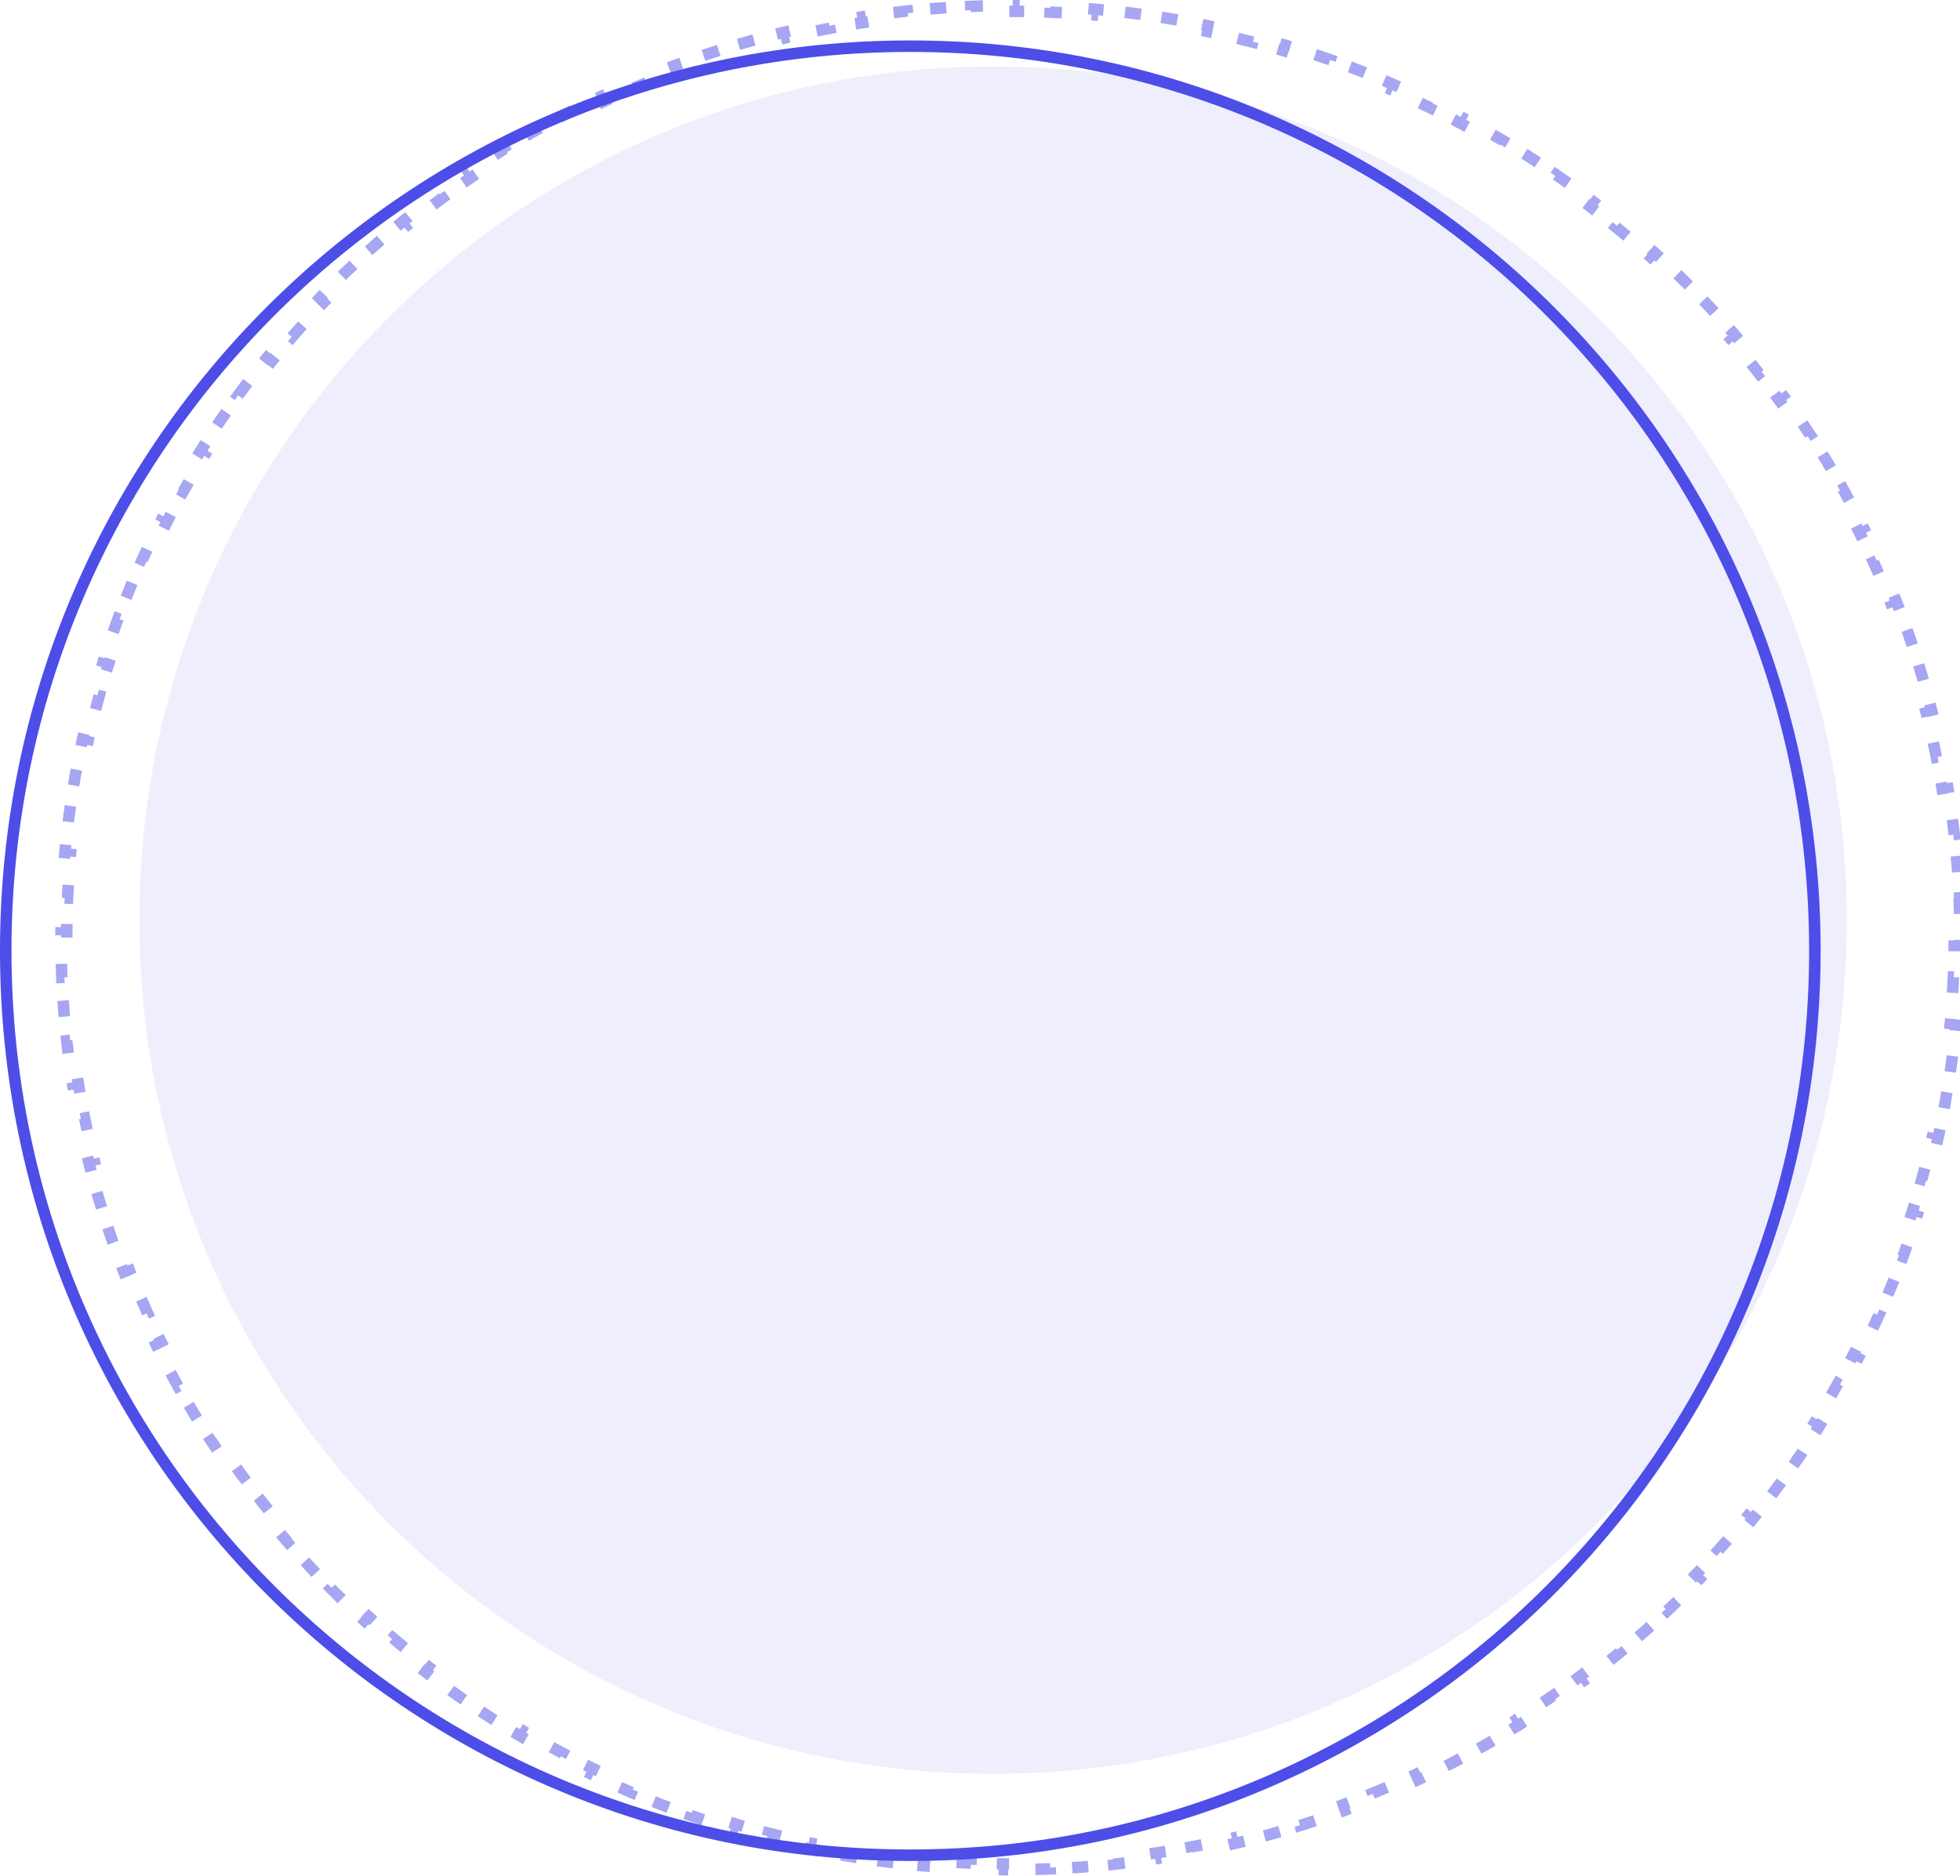
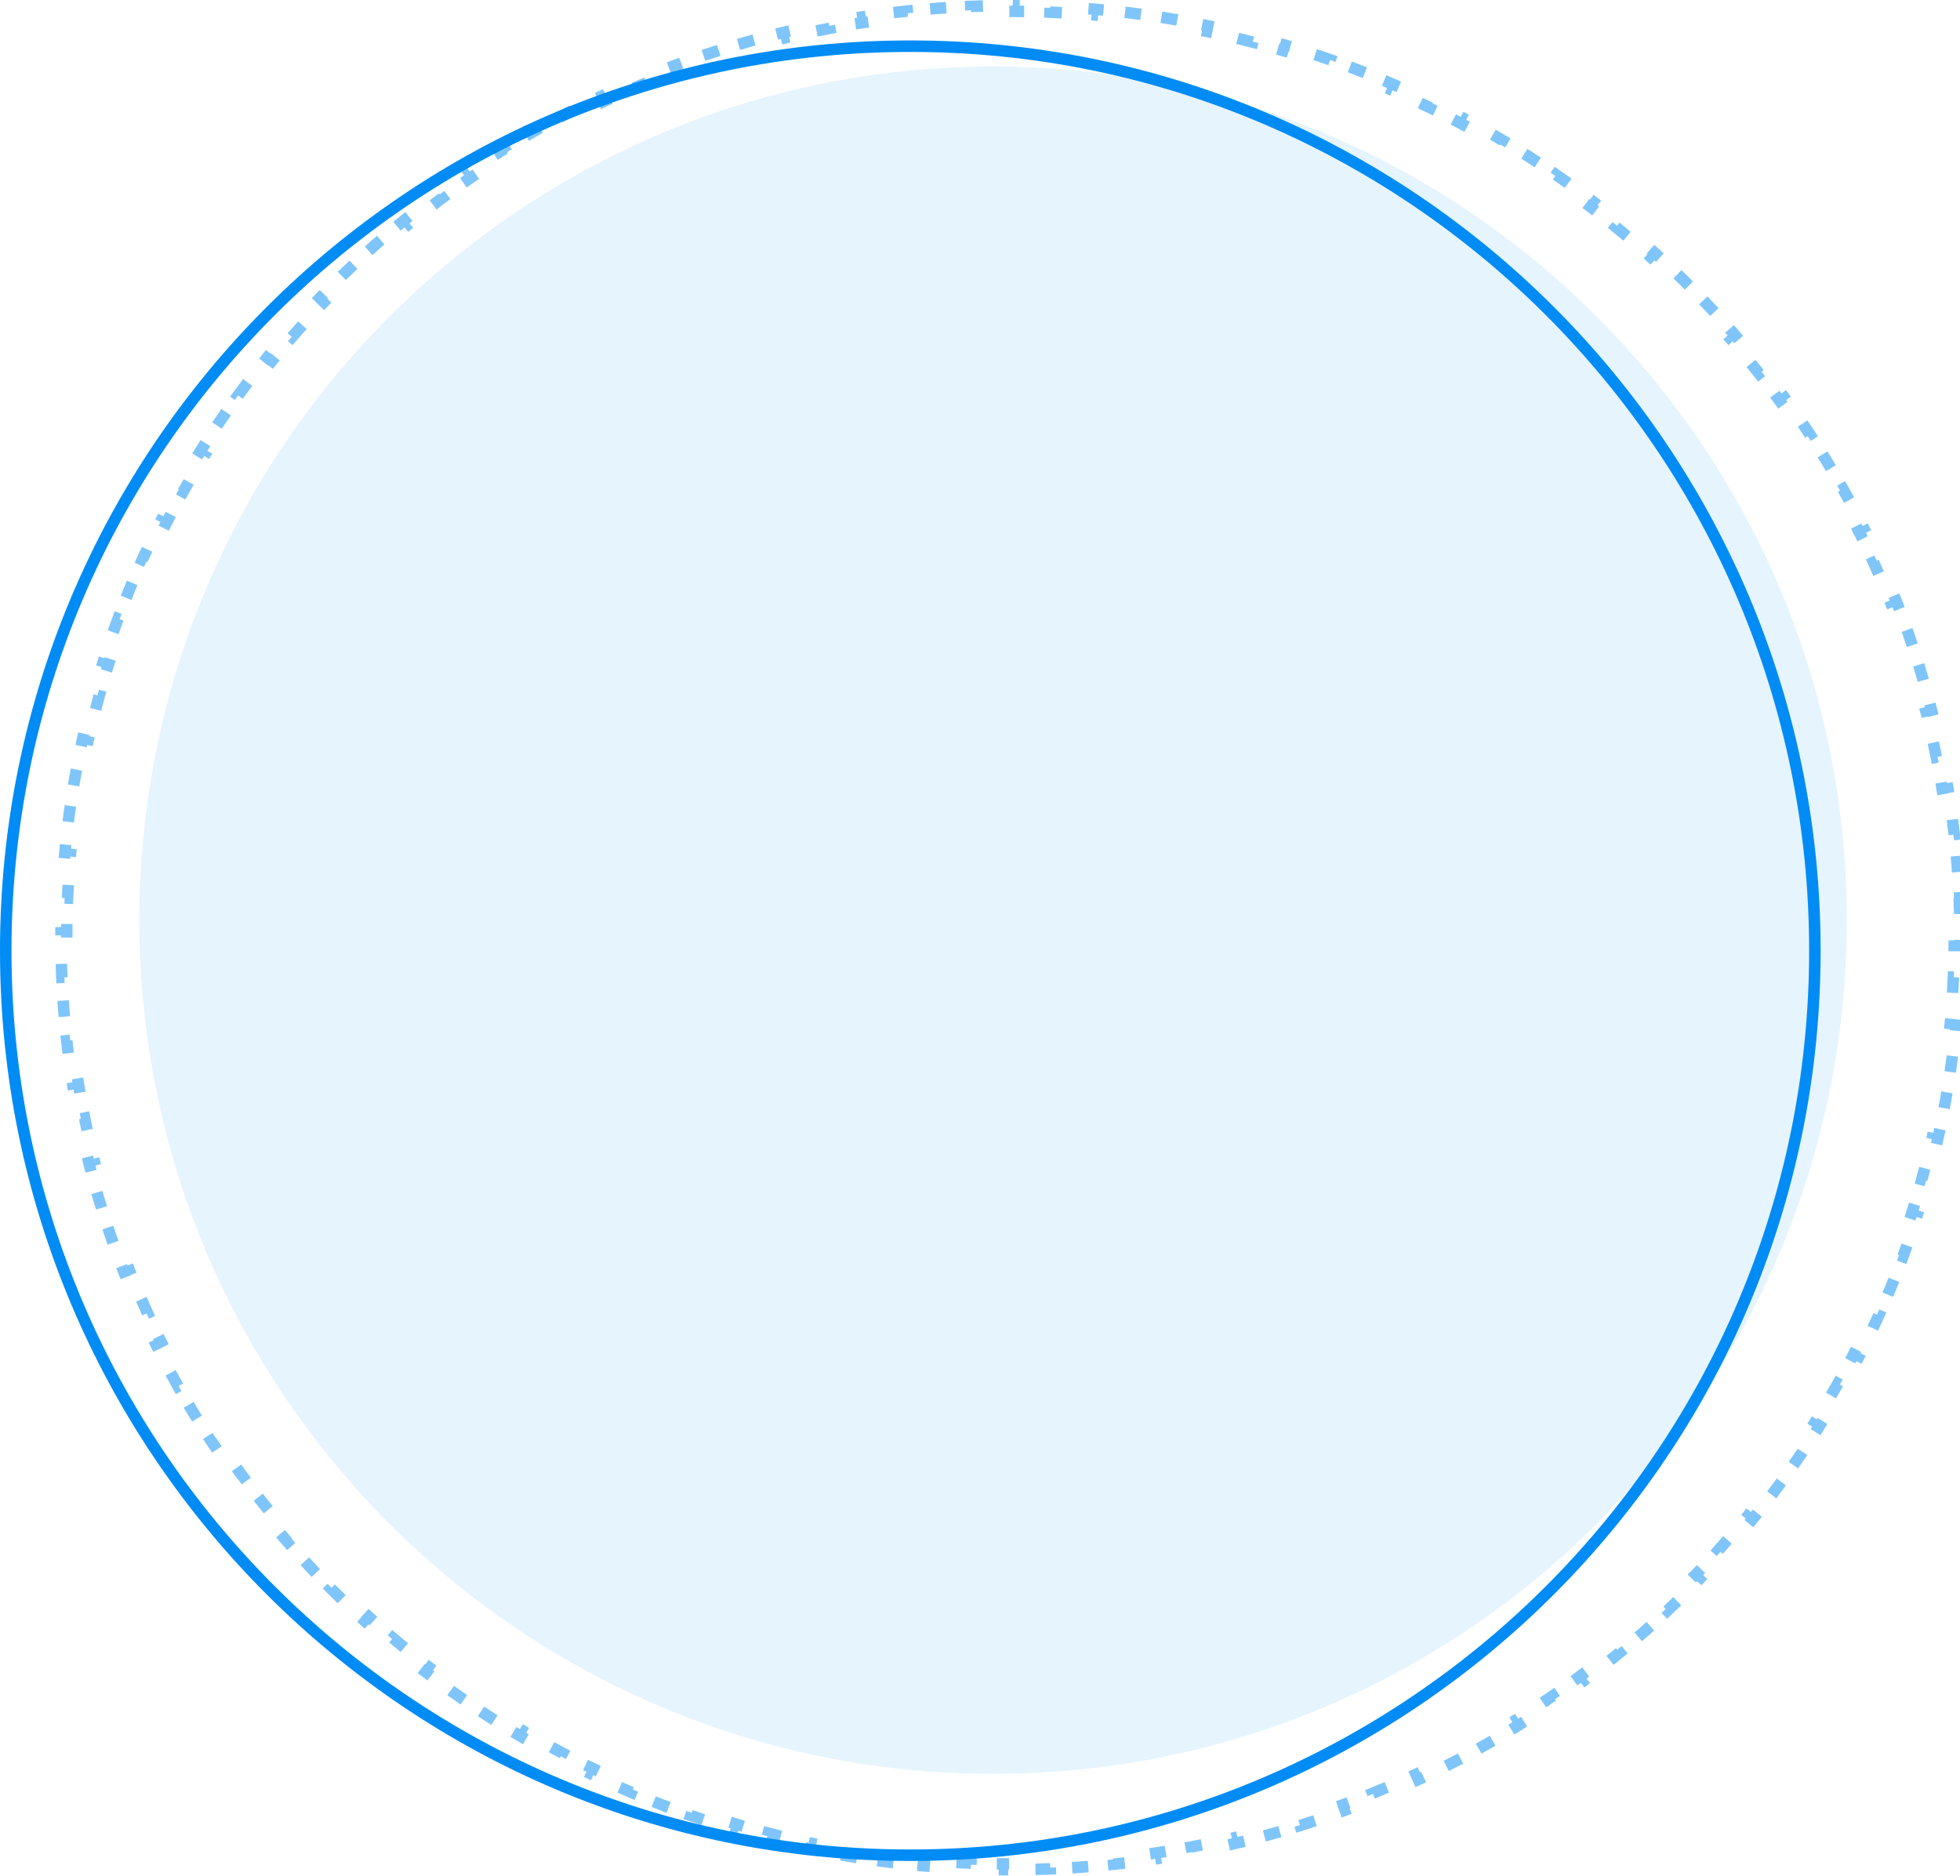
<svg xmlns="http://www.w3.org/2000/svg" width="140" height="134" viewBox="0 0 140 134" fill="none">
-   <circle opacity="0.1" cx="70.933" cy="65.733" r="60.978" fill="#4D4DE8" />
-   <circle cx="65.022" cy="67.911" r="64.612" stroke="#4D4DE8" stroke-width="0.821" />
-   <path opacity="0.5" d="M139.939 64.138C139.972 64.891 139.991 65.648 139.998 66.407L139.587 66.411C139.589 66.6 139.589 66.789 139.589 66.978C139.589 67.167 139.589 67.356 139.587 67.544L139.998 67.548C139.991 68.308 139.972 69.064 139.939 69.818L139.529 69.8C139.513 70.176 139.494 70.552 139.471 70.926L139.881 70.951C139.836 71.709 139.777 72.463 139.706 73.215L139.298 73.176C139.262 73.551 139.223 73.925 139.182 74.298L139.59 74.344C139.505 75.098 139.408 75.848 139.298 76.595L138.891 76.535C138.837 76.907 138.778 77.279 138.717 77.65L139.122 77.716C138.999 78.465 138.862 79.209 138.713 79.949L138.311 79.868C138.237 80.237 138.159 80.605 138.079 80.972L138.48 81.06C138.317 81.801 138.142 82.537 137.955 83.268L137.557 83.166C137.464 83.531 137.367 83.895 137.268 84.257L137.663 84.366C137.463 85.097 137.249 85.823 137.024 86.543L136.632 86.421C136.52 86.78 136.404 87.139 136.286 87.496L136.675 87.625C136.437 88.344 136.186 89.058 135.923 89.766L135.538 89.623C135.407 89.976 135.273 90.328 135.136 90.678L135.519 90.827C135.243 91.533 134.955 92.232 134.656 92.926L134.279 92.763C134.13 93.109 133.978 93.453 133.823 93.796L134.197 93.965C133.885 94.655 133.561 95.339 133.226 96.017L132.858 95.835C132.691 96.172 132.521 96.508 132.349 96.842L132.714 97.03C132.366 97.703 132.008 98.37 131.638 99.029L131.28 98.828C131.096 99.156 130.909 99.483 130.72 99.808L131.074 100.015C130.693 100.669 130.3 101.316 129.897 101.956L129.55 101.737C129.349 102.055 129.146 102.371 128.94 102.686L129.283 102.911C128.869 103.544 128.444 104.17 128.008 104.789L127.673 104.553C127.456 104.86 127.237 105.166 127.015 105.47L127.347 105.712C126.901 106.323 126.444 106.927 125.978 107.522L125.654 107.269C125.422 107.565 125.188 107.859 124.951 108.151L125.27 108.41C124.793 108.998 124.307 109.578 123.811 110.149L123.501 109.88C123.254 110.164 123.005 110.445 122.754 110.725L123.059 111C122.553 111.562 122.038 112.117 121.514 112.662L121.218 112.378C120.957 112.649 120.694 112.918 120.429 113.185L120.72 113.474C120.187 114.011 119.644 114.538 119.093 115.057L118.811 114.758C118.538 115.016 118.261 115.271 117.983 115.524L118.259 115.828C117.7 116.337 117.131 116.837 116.555 117.327L116.289 117.014C116.002 117.258 115.713 117.499 115.423 117.738L115.683 118.055C115.099 118.535 114.506 119.006 113.906 119.467L113.656 119.141C113.357 119.37 113.057 119.596 112.754 119.82L112.999 120.15C112.391 120.6 111.776 121.041 111.153 121.471L110.92 121.133C110.61 121.347 110.299 121.558 109.985 121.767L110.213 122.109C109.584 122.528 108.947 122.936 108.303 123.335L108.087 122.986C107.767 123.184 107.446 123.379 107.122 123.572L107.332 123.925C106.683 124.312 106.027 124.688 105.364 125.054L105.166 124.695C104.836 124.877 104.505 125.056 104.173 125.232L104.365 125.595C103.697 125.949 103.023 126.292 102.343 126.624L102.162 126.255C101.825 126.42 101.485 126.583 101.144 126.742L101.318 127.114C100.634 127.434 99.943 127.743 99.246 128.041L99.085 127.664C98.739 127.812 98.392 127.957 98.043 128.099L98.198 128.479C97.499 128.765 96.794 129.039 96.083 129.302L95.941 128.917C95.588 129.047 95.234 129.175 94.879 129.299L95.015 129.687C94.302 129.937 93.584 130.176 92.861 130.403L92.738 130.011C92.379 130.124 92.019 130.233 91.659 130.34L91.775 130.734C91.051 130.948 90.321 131.151 89.587 131.342L89.484 130.944C89.121 131.039 88.756 131.13 88.39 131.219L88.487 131.618C87.753 131.796 87.014 131.962 86.271 132.116L86.188 131.714C85.82 131.79 85.452 131.864 85.082 131.934L85.159 132.337C84.417 132.478 83.671 132.608 82.921 132.725L82.858 132.319C82.487 132.377 82.115 132.432 81.742 132.484L81.799 132.891C81.051 132.995 80.3 133.087 79.545 133.167L79.501 132.759C79.128 132.799 78.754 132.835 78.379 132.869L78.416 133.278C77.665 133.345 76.909 133.4 76.151 133.443L76.128 133.033C75.753 133.054 75.378 133.073 75.001 133.088L75.018 133.498C74.264 133.529 73.508 133.547 72.748 133.553L72.745 133.143C72.556 133.144 72.367 133.145 72.178 133.145C71.989 133.145 71.799 133.144 71.611 133.143L71.607 133.553C70.848 133.547 70.091 133.529 69.338 133.498L69.354 133.088C68.978 133.073 68.602 133.054 68.228 133.033L68.204 133.443C67.446 133.4 66.691 133.345 65.939 133.278L65.976 132.869C65.601 132.835 65.227 132.799 64.854 132.759L64.811 133.167C64.055 133.087 63.304 132.995 62.556 132.891L62.613 132.484C62.24 132.432 61.869 132.377 61.498 132.319L61.434 132.725C60.684 132.608 59.938 132.478 59.197 132.337L59.273 131.934C58.904 131.864 58.535 131.79 58.168 131.714L58.084 132.116C57.341 131.962 56.603 131.796 55.869 131.618L55.965 131.219C55.6 131.13 55.235 131.039 54.871 130.944L54.768 131.342C54.034 131.151 53.305 130.948 52.581 130.734L52.697 130.34C52.336 130.233 51.976 130.124 51.618 130.011L51.495 130.403C50.772 130.176 50.053 129.937 49.341 129.687L49.477 129.299C49.121 129.175 48.767 129.047 48.415 128.917L48.273 129.302C47.562 129.039 46.856 128.765 46.157 128.479L46.312 128.099C45.964 127.957 45.616 127.812 45.271 127.664L45.109 128.041C44.413 127.743 43.722 127.434 43.038 127.114L43.212 126.742C42.87 126.583 42.531 126.42 42.193 126.255L42.013 126.624C41.332 126.292 40.658 125.949 39.99 125.595L40.183 125.232C39.85 125.056 39.519 124.877 39.19 124.695L38.991 125.054C38.328 124.688 37.672 124.312 37.023 123.925L37.233 123.572C36.91 123.379 36.588 123.184 36.268 122.986L36.052 123.335C35.408 122.936 34.772 122.528 34.143 122.109L34.37 121.767C34.057 121.558 33.745 121.347 33.436 121.133L33.203 121.471C32.579 121.041 31.964 120.6 31.357 120.15L31.601 119.82C31.299 119.596 30.998 119.37 30.7 119.141L30.45 119.467C29.849 119.006 29.256 118.535 28.672 118.055L28.933 117.738C28.642 117.499 28.353 117.258 28.067 117.014L27.801 117.327C27.224 116.837 26.656 116.337 26.096 115.828L26.372 115.524C26.094 115.271 25.818 115.016 25.544 114.758L25.263 115.057C24.711 114.538 24.169 114.011 23.636 113.474L23.927 113.185C23.661 112.918 23.398 112.649 23.138 112.378L22.842 112.662C22.317 112.117 21.802 111.562 21.296 111L21.602 110.725C21.35 110.445 21.101 110.164 20.855 109.88L20.545 110.149C20.049 109.578 19.562 108.998 19.085 108.41L19.404 108.151C19.167 107.859 18.933 107.565 18.701 107.269L18.378 107.522C17.911 106.927 17.455 106.323 17.009 105.712L17.34 105.47C17.119 105.166 16.899 104.86 16.683 104.553L16.347 104.789C15.912 104.17 15.486 103.544 15.072 102.911L15.416 102.686C15.21 102.371 15.006 102.055 14.806 101.737L14.459 101.956C14.055 101.316 13.663 100.669 13.281 100.015L13.636 99.808C13.447 99.483 13.26 99.156 13.076 98.828L12.717 99.029C12.348 98.37 11.989 97.703 11.642 97.03L12.007 96.842C11.834 96.508 11.665 96.172 11.498 95.835L11.13 96.017C10.795 95.339 10.471 94.655 10.159 93.965L10.533 93.796C10.378 93.453 10.226 93.109 10.077 92.763L9.7 92.926C9.4 92.232 9.113 91.533 8.837 90.827L9.219 90.678C9.082 90.328 8.948 89.976 8.817 89.623L8.432 89.766C8.17 89.058 7.919 88.344 7.68 87.625L8.07 87.496C7.951 87.139 7.836 86.78 7.723 86.421L7.332 86.543C7.106 85.823 6.893 85.097 6.692 84.366L7.088 84.257C6.988 83.895 6.892 83.531 6.798 83.166L6.401 83.268C6.213 82.537 6.038 81.801 5.876 81.06L6.277 80.972C6.196 80.605 6.119 80.237 6.045 79.868L5.642 79.949C5.493 79.209 5.357 78.465 5.233 77.716L5.638 77.649C5.577 77.279 5.519 76.907 5.464 76.535L5.058 76.595C4.948 75.848 4.85 75.098 4.766 74.343L5.174 74.298C5.132 73.925 5.093 73.551 5.058 73.176L4.649 73.215C4.578 72.463 4.52 71.709 4.474 70.951L4.884 70.926C4.862 70.552 4.842 70.176 4.826 69.8L4.416 69.818C4.384 69.064 4.364 68.308 4.358 67.548L4.769 67.544C4.767 67.356 4.766 67.167 4.766 66.978C4.766 66.789 4.767 66.6 4.769 66.411L4.358 66.407C4.364 65.648 4.384 64.891 4.416 64.138L4.826 64.155C4.842 63.779 4.862 63.404 4.884 63.029L4.474 63.005C4.52 62.246 4.578 61.492 4.649 60.741L5.058 60.779C5.093 60.405 5.132 60.031 5.174 59.658L4.766 59.612C4.85 58.858 4.948 58.107 5.058 57.361L5.464 57.42C5.519 57.048 5.577 56.676 5.638 56.306L5.233 56.239C5.357 55.49 5.493 54.746 5.642 54.006L6.045 54.087C6.119 53.718 6.196 53.35 6.277 52.983L5.876 52.895C6.038 52.154 6.213 51.418 6.401 50.687L6.798 50.789C6.892 50.424 6.988 50.06 7.088 49.698L6.692 49.589C6.893 48.858 7.106 48.133 7.332 47.412L7.723 47.534C7.836 47.175 7.951 46.817 8.07 46.46L7.68 46.331C7.919 45.611 8.17 44.898 8.432 44.19L8.817 44.333C8.948 43.98 9.082 43.628 9.219 43.278L8.837 43.128C9.113 42.423 9.4 41.723 9.7 41.029L10.077 41.192C10.226 40.846 10.378 40.502 10.533 40.159L10.159 39.99C10.471 39.3 10.795 38.616 11.13 37.939L11.498 38.121C11.665 37.783 11.834 37.447 12.007 37.113L11.642 36.925C11.989 36.252 12.348 35.586 12.717 34.926L13.076 35.127C13.26 34.799 13.447 34.472 13.636 34.147L13.281 33.941C13.663 33.287 14.055 32.64 14.459 32L14.806 32.219C15.006 31.9 15.21 31.584 15.416 31.269L15.072 31.044C15.486 30.411 15.912 29.785 16.347 29.166L16.683 29.403C16.899 29.095 17.119 28.79 17.34 28.486L17.009 28.244C17.455 27.632 17.911 27.029 18.378 26.433L18.701 26.686C18.933 26.39 19.167 26.096 19.404 25.804L19.085 25.545C19.562 24.957 20.049 24.378 20.545 23.806L20.855 24.076C21.101 23.792 21.35 23.51 21.602 23.23L21.296 22.956C21.802 22.393 22.317 21.839 22.842 21.293L23.138 21.577C23.398 21.306 23.661 21.037 23.927 20.771L23.636 20.481C24.169 19.945 24.711 19.417 25.263 18.898L25.544 19.197C25.818 18.94 26.094 18.684 26.372 18.431L26.096 18.127C26.656 17.619 27.224 17.119 27.801 16.628L28.067 16.941C28.353 16.698 28.642 16.456 28.933 16.218L28.672 15.9C29.256 15.42 29.849 14.95 30.45 14.489L30.7 14.815C30.998 14.586 31.299 14.359 31.601 14.135L31.357 13.805C31.964 13.355 32.579 12.915 33.203 12.485L33.436 12.822C33.745 12.609 34.057 12.397 34.37 12.188L34.143 11.847C34.772 11.428 35.408 11.019 36.052 10.62L36.268 10.97C36.588 10.771 36.91 10.576 37.233 10.383L37.023 10.03C37.672 9.644 38.328 9.267 38.991 8.901L39.19 9.261C39.519 9.079 39.85 8.9 40.183 8.723L39.99 8.361C40.658 8.007 41.332 7.663 42.013 7.331L42.193 7.7C42.531 7.535 42.87 7.373 43.212 7.213L43.038 6.841C43.722 6.521 44.413 6.212 45.109 5.914L45.271 6.291C45.616 6.144 45.964 5.998 46.312 5.856L46.157 5.476C46.856 5.191 47.562 4.916 48.273 4.653L48.415 5.038C48.767 4.908 49.121 4.781 49.477 4.656L49.341 4.268C50.053 4.018 50.772 3.78 51.495 3.552L51.618 3.944C51.976 3.832 52.336 3.722 52.697 3.615L52.581 3.221C53.305 3.007 54.034 2.805 54.768 2.614L54.872 3.011C55.235 2.917 55.6 2.825 55.965 2.736L55.869 2.337C56.603 2.16 57.341 1.993 58.084 1.839L58.168 2.241C58.535 2.165 58.904 2.092 59.273 2.021L59.197 1.618C59.938 1.477 60.684 1.348 61.435 1.23L61.498 1.636C61.869 1.578 62.24 1.523 62.613 1.471L62.556 1.065C63.304 0.96 64.056 0.868 64.811 0.788L64.854 1.196C65.227 1.157 65.601 1.12 65.976 1.087L65.939 0.678C66.691 0.611 67.446 0.555 68.204 0.512L68.228 0.922C68.602 0.901 68.978 0.883 69.354 0.867L69.338 0.457C70.091 0.427 70.848 0.408 71.607 0.402L71.611 0.813C71.8 0.811 71.989 0.81 72.178 0.81C72.367 0.81 72.556 0.811 72.745 0.813L72.748 0.402C73.508 0.408 74.264 0.427 75.018 0.457L75.001 0.867C75.378 0.883 75.753 0.901 76.128 0.922L76.151 0.512C76.909 0.555 77.665 0.611 78.416 0.678L78.379 1.087C78.754 1.12 79.128 1.157 79.501 1.196L79.545 0.788C80.3 0.868 81.052 0.96 81.799 1.065L81.742 1.471C82.115 1.523 82.487 1.578 82.858 1.636L82.921 1.23C83.671 1.348 84.417 1.477 85.159 1.618L85.082 2.021C85.452 2.092 85.82 2.165 86.188 2.241L86.271 1.839C87.014 1.993 87.753 2.16 88.487 2.337L88.39 2.736C88.756 2.825 89.121 2.917 89.484 3.011L89.587 2.614C90.321 2.805 91.051 3.007 91.775 3.221L91.659 3.615C92.019 3.722 92.379 3.832 92.738 3.944L92.861 3.552C93.584 3.78 94.302 4.018 95.015 4.268L94.879 4.656C95.234 4.781 95.588 4.908 95.941 5.038L96.083 4.653C96.794 4.916 97.499 5.191 98.198 5.476L98.043 5.856C98.392 5.998 98.739 6.144 99.085 6.291L99.246 5.914C99.943 6.212 100.634 6.521 101.318 6.841L101.144 7.213C101.485 7.373 101.825 7.535 102.162 7.7L102.343 7.331C103.023 7.663 103.698 8.007 104.365 8.361L104.173 8.723C104.505 8.9 104.836 9.079 105.166 9.261L105.364 8.901C106.027 9.267 106.683 9.644 107.332 10.03L107.122 10.383C107.446 10.576 107.767 10.771 108.087 10.97L108.303 10.62C108.947 11.019 109.584 11.428 110.213 11.847L109.985 12.189C110.299 12.397 110.61 12.609 110.92 12.822L111.153 12.485C111.776 12.915 112.392 13.355 112.999 13.805L112.755 14.135C113.057 14.359 113.357 14.586 113.656 14.815L113.906 14.489C114.506 14.95 115.099 15.42 115.683 15.9L115.423 16.218C115.713 16.456 116.002 16.698 116.289 16.941L116.555 16.628C117.131 17.119 117.7 17.619 118.259 18.127L117.983 18.431C118.261 18.684 118.538 18.94 118.811 19.197L119.093 18.898C119.644 19.417 120.187 19.945 120.72 20.481L120.429 20.771C120.694 21.037 120.957 21.306 121.218 21.577L121.514 21.293C122.038 21.839 122.553 22.393 123.059 22.956L122.754 23.23C123.005 23.51 123.254 23.792 123.501 24.076L123.811 23.806C124.307 24.378 124.793 24.958 125.27 25.545L124.951 25.804C125.188 26.096 125.422 26.39 125.654 26.686L125.978 26.433C126.444 27.029 126.901 27.632 127.347 28.244L127.015 28.486C127.237 28.79 127.456 29.095 127.673 29.403L128.008 29.166C128.444 29.785 128.869 30.411 129.283 31.044L128.94 31.269C129.146 31.584 129.349 31.9 129.55 32.219L129.897 32C130.3 32.64 130.693 33.287 131.074 33.941L130.72 34.147C130.909 34.472 131.096 34.799 131.28 35.127L131.638 34.926C132.008 35.586 132.366 36.252 132.714 36.925L132.349 37.113C132.521 37.447 132.691 37.783 132.858 38.121L133.226 37.939C133.561 38.616 133.885 39.3 134.197 39.99L133.823 40.159C133.978 40.502 134.13 40.846 134.279 41.192L134.656 41.029C134.955 41.723 135.243 42.423 135.519 43.128L135.136 43.278C135.273 43.628 135.407 43.98 135.538 44.333L135.923 44.19C136.186 44.898 136.437 45.611 136.675 46.331L136.286 46.46C136.404 46.817 136.52 47.175 136.632 47.534L137.024 47.412C137.249 48.133 137.463 48.858 137.663 49.589L137.268 49.698C137.367 50.06 137.464 50.424 137.557 50.789L137.955 50.687C138.142 51.418 138.317 52.154 138.48 52.895L138.079 52.983C138.159 53.35 138.237 53.718 138.311 54.087L138.713 54.006C138.862 54.746 138.999 55.49 139.122 56.239L138.717 56.306C138.778 56.676 138.837 57.048 138.891 57.42L139.298 57.361C139.408 58.107 139.505 58.858 139.59 59.612L139.182 59.658C139.223 60.031 139.262 60.405 139.298 60.779L139.706 60.741C139.777 61.492 139.836 62.246 139.881 63.005L139.471 63.029C139.494 63.404 139.513 63.779 139.529 64.155L139.939 64.138Z" stroke="#4D4DE8" stroke-width="0.821" stroke-dasharray="1.15 2.29" />
+   <circle opacity="0.1" cx="70.933" cy="65.733" r="60.978" fill="#008CF4" />
+   <circle cx="65.022" cy="67.911" r="64.612" stroke="#008CF4" stroke-width="0.821" />
+   <path opacity="0.5" d="M139.939 64.138C139.972 64.891 139.991 65.648 139.998 66.407L139.587 66.411C139.589 66.6 139.589 66.789 139.589 66.978C139.589 67.167 139.589 67.356 139.587 67.544L139.998 67.548C139.991 68.308 139.972 69.064 139.939 69.818L139.529 69.8C139.513 70.176 139.494 70.552 139.471 70.926L139.881 70.951C139.836 71.709 139.777 72.463 139.706 73.215L139.298 73.176C139.262 73.551 139.223 73.925 139.182 74.298L139.59 74.344C139.505 75.098 139.408 75.848 139.298 76.595L138.891 76.535C138.837 76.907 138.778 77.279 138.717 77.65L139.122 77.716C138.999 78.465 138.862 79.209 138.713 79.949L138.311 79.868C138.237 80.237 138.159 80.605 138.079 80.972L138.48 81.06C138.317 81.801 138.142 82.537 137.955 83.268L137.557 83.166C137.464 83.531 137.367 83.895 137.268 84.257L137.663 84.366C137.463 85.097 137.249 85.823 137.024 86.543L136.632 86.421C136.52 86.78 136.404 87.139 136.286 87.496L136.675 87.625C136.437 88.344 136.186 89.058 135.923 89.766L135.538 89.623C135.407 89.976 135.273 90.328 135.136 90.678L135.519 90.827C135.243 91.533 134.955 92.232 134.656 92.926L134.279 92.763C134.13 93.109 133.978 93.453 133.823 93.796L134.197 93.965C133.885 94.655 133.561 95.339 133.226 96.017L132.858 95.835C132.691 96.172 132.521 96.508 132.349 96.842L132.714 97.03C132.366 97.703 132.008 98.37 131.638 99.029L131.28 98.828C131.096 99.156 130.909 99.483 130.72 99.808L131.074 100.015C130.693 100.669 130.3 101.316 129.897 101.956L129.55 101.737C129.349 102.055 129.146 102.371 128.94 102.686L129.283 102.911C128.869 103.544 128.444 104.17 128.008 104.789L127.673 104.553C127.456 104.86 127.237 105.166 127.015 105.47L127.347 105.712C126.901 106.323 126.444 106.927 125.978 107.522L125.654 107.269C125.422 107.565 125.188 107.859 124.951 108.151L125.27 108.41C124.793 108.998 124.307 109.578 123.811 110.149L123.501 109.88C123.254 110.164 123.005 110.445 122.754 110.725L123.059 111C122.553 111.562 122.038 112.117 121.514 112.662L121.218 112.378C120.957 112.649 120.694 112.918 120.429 113.185L120.72 113.474C120.187 114.011 119.644 114.538 119.093 115.057L118.811 114.758C118.538 115.016 118.261 115.271 117.983 115.524L118.259 115.828C117.7 116.337 117.131 116.837 116.555 117.327L116.289 117.014C116.002 117.258 115.713 117.499 115.423 117.738L115.683 118.055C115.099 118.535 114.506 119.006 113.906 119.467L113.656 119.141C113.357 119.37 113.057 119.596 112.754 119.82L112.999 120.15C112.391 120.6 111.776 121.041 111.153 121.471L110.92 121.133C110.61 121.347 110.299 121.558 109.985 121.767L110.213 122.109C109.584 122.528 108.947 122.936 108.303 123.335L108.087 122.986C107.767 123.184 107.446 123.379 107.122 123.572L107.332 123.925C106.683 124.312 106.027 124.688 105.364 125.054L105.166 124.695C104.836 124.877 104.505 125.056 104.173 125.232L104.365 125.595C103.697 125.949 103.023 126.292 102.343 126.624L102.162 126.255C101.825 126.42 101.485 126.583 101.144 126.742L101.318 127.114C100.634 127.434 99.943 127.743 99.246 128.041L99.085 127.664C98.739 127.812 98.392 127.957 98.043 128.099L98.198 128.479C97.499 128.765 96.794 129.039 96.083 129.302L95.941 128.917C95.588 129.047 95.234 129.175 94.879 129.299L95.015 129.687C94.302 129.937 93.584 130.176 92.861 130.403L92.738 130.011C92.379 130.124 92.019 130.233 91.659 130.34L91.775 130.734C91.051 130.948 90.321 131.151 89.587 131.342L89.484 130.944C89.121 131.039 88.756 131.13 88.39 131.219L88.487 131.618C87.753 131.796 87.014 131.962 86.271 132.116L86.188 131.714C85.82 131.79 85.452 131.864 85.082 131.934L85.159 132.337C84.417 132.478 83.671 132.608 82.921 132.725L82.858 132.319C82.487 132.377 82.115 132.432 81.742 132.484L81.799 132.891C81.051 132.995 80.3 133.087 79.545 133.167L79.501 132.759C79.128 132.799 78.754 132.835 78.379 132.869L78.416 133.278C77.665 133.345 76.909 133.4 76.151 133.443L76.128 133.033C75.753 133.054 75.378 133.073 75.001 133.088L75.018 133.498C74.264 133.529 73.508 133.547 72.748 133.553L72.745 133.143C72.556 133.144 72.367 133.145 72.178 133.145C71.989 133.145 71.799 133.144 71.611 133.143L71.607 133.553C70.848 133.547 70.091 133.529 69.338 133.498L69.354 133.088C68.978 133.073 68.602 133.054 68.228 133.033L68.204 133.443C67.446 133.4 66.691 133.345 65.939 133.278L65.976 132.869C65.601 132.835 65.227 132.799 64.854 132.759L64.811 133.167C64.055 133.087 63.304 132.995 62.556 132.891L62.613 132.484C62.24 132.432 61.869 132.377 61.498 132.319L61.434 132.725C60.684 132.608 59.938 132.478 59.197 132.337L59.273 131.934C58.904 131.864 58.535 131.79 58.168 131.714L58.084 132.116C57.341 131.962 56.603 131.796 55.869 131.618L55.965 131.219C55.6 131.13 55.235 131.039 54.871 130.944L54.768 131.342C54.034 131.151 53.305 130.948 52.581 130.734L52.697 130.34C52.336 130.233 51.976 130.124 51.618 130.011L51.495 130.403C50.772 130.176 50.053 129.937 49.341 129.687L49.477 129.299C49.121 129.175 48.767 129.047 48.415 128.917L48.273 129.302C47.562 129.039 46.856 128.765 46.157 128.479L46.312 128.099C45.964 127.957 45.616 127.812 45.271 127.664L45.109 128.041C44.413 127.743 43.722 127.434 43.038 127.114L43.212 126.742C42.87 126.583 42.531 126.42 42.193 126.255L42.013 126.624C41.332 126.292 40.658 125.949 39.99 125.595L40.183 125.232C39.85 125.056 39.519 124.877 39.19 124.695L38.991 125.054C38.328 124.688 37.672 124.312 37.023 123.925L37.233 123.572C36.91 123.379 36.588 123.184 36.268 122.986L36.052 123.335C35.408 122.936 34.772 122.528 34.143 122.109L34.37 121.767C34.057 121.558 33.745 121.347 33.436 121.133L33.203 121.471C32.579 121.041 31.964 120.6 31.357 120.15L31.601 119.82C31.299 119.596 30.998 119.37 30.7 119.141L30.45 119.467C29.849 119.006 29.256 118.535 28.672 118.055L28.933 117.738C28.642 117.499 28.353 117.258 28.067 117.014L27.801 117.327C27.224 116.837 26.656 116.337 26.096 115.828L26.372 115.524C26.094 115.271 25.818 115.016 25.544 114.758L25.263 115.057C24.711 114.538 24.169 114.011 23.636 113.474L23.927 113.185C23.661 112.918 23.398 112.649 23.138 112.378L22.842 112.662C22.317 112.117 21.802 111.562 21.296 111L21.602 110.725C21.35 110.445 21.101 110.164 20.855 109.88L20.545 110.149C20.049 109.578 19.562 108.998 19.085 108.41L19.404 108.151C19.167 107.859 18.933 107.565 18.701 107.269L18.378 107.522C17.911 106.927 17.455 106.323 17.009 105.712L17.34 105.47C17.119 105.166 16.899 104.86 16.683 104.553L16.347 104.789C15.912 104.17 15.486 103.544 15.072 102.911L15.416 102.686C15.21 102.371 15.006 102.055 14.806 101.737L14.459 101.956C14.055 101.316 13.663 100.669 13.281 100.015L13.636 99.808C13.447 99.483 13.26 99.156 13.076 98.828L12.717 99.029C12.348 98.37 11.989 97.703 11.642 97.03L12.007 96.842C11.834 96.508 11.665 96.172 11.498 95.835L11.13 96.017C10.795 95.339 10.471 94.655 10.159 93.965L10.533 93.796C10.378 93.453 10.226 93.109 10.077 92.763L9.7 92.926C9.4 92.232 9.113 91.533 8.837 90.827L9.219 90.678C9.082 90.328 8.948 89.976 8.817 89.623L8.432 89.766C8.17 89.058 7.919 88.344 7.68 87.625L8.07 87.496C7.951 87.139 7.836 86.78 7.723 86.421L7.332 86.543C7.106 85.823 6.893 85.097 6.692 84.366L7.088 84.257C6.988 83.895 6.892 83.531 6.798 83.166L6.401 83.268C6.213 82.537 6.038 81.801 5.876 81.06L6.277 80.972C6.196 80.605 6.119 80.237 6.045 79.868L5.642 79.949C5.493 79.209 5.357 78.465 5.233 77.716L5.638 77.649C5.577 77.279 5.519 76.907 5.464 76.535L5.058 76.595C4.948 75.848 4.85 75.098 4.766 74.343L5.174 74.298C5.132 73.925 5.093 73.551 5.058 73.176L4.649 73.215C4.578 72.463 4.52 71.709 4.474 70.951L4.884 70.926C4.862 70.552 4.842 70.176 4.826 69.8L4.416 69.818C4.384 69.064 4.364 68.308 4.358 67.548L4.769 67.544C4.767 67.356 4.766 67.167 4.766 66.978C4.766 66.789 4.767 66.6 4.769 66.411L4.358 66.407C4.364 65.648 4.384 64.891 4.416 64.138L4.826 64.155C4.842 63.779 4.862 63.404 4.884 63.029L4.474 63.005C4.52 62.246 4.578 61.492 4.649 60.741L5.058 60.779C5.093 60.405 5.132 60.031 5.174 59.658L4.766 59.612C4.85 58.858 4.948 58.107 5.058 57.361L5.464 57.42C5.519 57.048 5.577 56.676 5.638 56.306L5.233 56.239C5.357 55.49 5.493 54.746 5.642 54.006L6.045 54.087C6.119 53.718 6.196 53.35 6.277 52.983L5.876 52.895C6.038 52.154 6.213 51.418 6.401 50.687L6.798 50.789C6.892 50.424 6.988 50.06 7.088 49.698L6.692 49.589C6.893 48.858 7.106 48.133 7.332 47.412L7.723 47.534C7.836 47.175 7.951 46.817 8.07 46.46L7.68 46.331C7.919 45.611 8.17 44.898 8.432 44.19L8.817 44.333C8.948 43.98 9.082 43.628 9.219 43.278L8.837 43.128C9.113 42.423 9.4 41.723 9.7 41.029L10.077 41.192C10.226 40.846 10.378 40.502 10.533 40.159L10.159 39.99C10.471 39.3 10.795 38.616 11.13 37.939L11.498 38.121C11.665 37.783 11.834 37.447 12.007 37.113L11.642 36.925C11.989 36.252 12.348 35.586 12.717 34.926L13.076 35.127C13.26 34.799 13.447 34.472 13.636 34.147L13.281 33.941C13.663 33.287 14.055 32.64 14.459 32L14.806 32.219C15.006 31.9 15.21 31.584 15.416 31.269L15.072 31.044C15.486 30.411 15.912 29.785 16.347 29.166L16.683 29.403C16.899 29.095 17.119 28.79 17.34 28.486L17.009 28.244C17.455 27.632 17.911 27.029 18.378 26.433L18.701 26.686C18.933 26.39 19.167 26.096 19.404 25.804L19.085 25.545C19.562 24.957 20.049 24.378 20.545 23.806L20.855 24.076C21.101 23.792 21.35 23.51 21.602 23.23L21.296 22.956C21.802 22.393 22.317 21.839 22.842 21.293L23.138 21.577C23.398 21.306 23.661 21.037 23.927 20.771L23.636 20.481C24.169 19.945 24.711 19.417 25.263 18.898L25.544 19.197C25.818 18.94 26.094 18.684 26.372 18.431L26.096 18.127C26.656 17.619 27.224 17.119 27.801 16.628L28.067 16.941C28.353 16.698 28.642 16.456 28.933 16.218L28.672 15.9C29.256 15.42 29.849 14.95 30.45 14.489L30.7 14.815C30.998 14.586 31.299 14.359 31.601 14.135L31.357 13.805C31.964 13.355 32.579 12.915 33.203 12.485L33.436 12.822C33.745 12.609 34.057 12.397 34.37 12.188L34.143 11.847C34.772 11.428 35.408 11.019 36.052 10.62L36.268 10.97C36.588 10.771 36.91 10.576 37.233 10.383L37.023 10.03C37.672 9.644 38.328 9.267 38.991 8.901L39.19 9.261C39.519 9.079 39.85 8.9 40.183 8.723L39.99 8.361C40.658 8.007 41.332 7.663 42.013 7.331L42.193 7.7C42.531 7.535 42.87 7.373 43.212 7.213L43.038 6.841C43.722 6.521 44.413 6.212 45.109 5.914L45.271 6.291C45.616 6.144 45.964 5.998 46.312 5.856L46.157 5.476C46.856 5.191 47.562 4.916 48.273 4.653L48.415 5.038C48.767 4.908 49.121 4.781 49.477 4.656L49.341 4.268C50.053 4.018 50.772 3.78 51.495 3.552L51.618 3.944C51.976 3.832 52.336 3.722 52.697 3.615L52.581 3.221C53.305 3.007 54.034 2.805 54.768 2.614L54.872 3.011C55.235 2.917 55.6 2.825 55.965 2.736L55.869 2.337C56.603 2.16 57.341 1.993 58.084 1.839L58.168 2.241C58.535 2.165 58.904 2.092 59.273 2.021L59.197 1.618C59.938 1.477 60.684 1.348 61.435 1.23L61.498 1.636C61.869 1.578 62.24 1.523 62.613 1.471L62.556 1.065C63.304 0.96 64.056 0.868 64.811 0.788L64.854 1.196C65.227 1.157 65.601 1.12 65.976 1.087L65.939 0.678C66.691 0.611 67.446 0.555 68.204 0.512L68.228 0.922C68.602 0.901 68.978 0.883 69.354 0.867L69.338 0.457C70.091 0.427 70.848 0.408 71.607 0.402L71.611 0.813C71.8 0.811 71.989 0.81 72.178 0.81C72.367 0.81 72.556 0.811 72.745 0.813L72.748 0.402C73.508 0.408 74.264 0.427 75.018 0.457L75.001 0.867C75.378 0.883 75.753 0.901 76.128 0.922L76.151 0.512C76.909 0.555 77.665 0.611 78.416 0.678L78.379 1.087C78.754 1.12 79.128 1.157 79.501 1.196L79.545 0.788C80.3 0.868 81.052 0.96 81.799 1.065L81.742 1.471C82.115 1.523 82.487 1.578 82.858 1.636L82.921 1.23C83.671 1.348 84.417 1.477 85.159 1.618L85.082 2.021C85.452 2.092 85.82 2.165 86.188 2.241L86.271 1.839C87.014 1.993 87.753 2.16 88.487 2.337L88.39 2.736C88.756 2.825 89.121 2.917 89.484 3.011L89.587 2.614C90.321 2.805 91.051 3.007 91.775 3.221L91.659 3.615C92.019 3.722 92.379 3.832 92.738 3.944L92.861 3.552C93.584 3.78 94.302 4.018 95.015 4.268L94.879 4.656C95.234 4.781 95.588 4.908 95.941 5.038L96.083 4.653C96.794 4.916 97.499 5.191 98.198 5.476L98.043 5.856C98.392 5.998 98.739 6.144 99.085 6.291L99.246 5.914C99.943 6.212 100.634 6.521 101.318 6.841L101.144 7.213C101.485 7.373 101.825 7.535 102.162 7.7L102.343 7.331C103.023 7.663 103.698 8.007 104.365 8.361L104.173 8.723C104.505 8.9 104.836 9.079 105.166 9.261L105.364 8.901C106.027 9.267 106.683 9.644 107.332 10.03L107.122 10.383C107.446 10.576 107.767 10.771 108.087 10.97L108.303 10.62C108.947 11.019 109.584 11.428 110.213 11.847L109.985 12.189C110.299 12.397 110.61 12.609 110.92 12.822L111.153 12.485C111.776 12.915 112.392 13.355 112.999 13.805L112.755 14.135C113.057 14.359 113.357 14.586 113.656 14.815L113.906 14.489C114.506 14.95 115.099 15.42 115.683 15.9L115.423 16.218C115.713 16.456 116.002 16.698 116.289 16.941L116.555 16.628C117.131 17.119 117.7 17.619 118.259 18.127L117.983 18.431C118.261 18.684 118.538 18.94 118.811 19.197L119.093 18.898C119.644 19.417 120.187 19.945 120.72 20.481L120.429 20.771C120.694 21.037 120.957 21.306 121.218 21.577L121.514 21.293C122.038 21.839 122.553 22.393 123.059 22.956L122.754 23.23C123.005 23.51 123.254 23.792 123.501 24.076L123.811 23.806C124.307 24.378 124.793 24.958 125.27 25.545L124.951 25.804C125.188 26.096 125.422 26.39 125.654 26.686L125.978 26.433C126.444 27.029 126.901 27.632 127.347 28.244L127.015 28.486C127.237 28.79 127.456 29.095 127.673 29.403L128.008 29.166C128.444 29.785 128.869 30.411 129.283 31.044L128.94 31.269C129.146 31.584 129.349 31.9 129.55 32.219L129.897 32C130.3 32.64 130.693 33.287 131.074 33.941L130.72 34.147C130.909 34.472 131.096 34.799 131.28 35.127L131.638 34.926C132.008 35.586 132.366 36.252 132.714 36.925L132.349 37.113C132.521 37.447 132.691 37.783 132.858 38.121L133.226 37.939C133.561 38.616 133.885 39.3 134.197 39.99L133.823 40.159C133.978 40.502 134.13 40.846 134.279 41.192L134.656 41.029C134.955 41.723 135.243 42.423 135.519 43.128L135.136 43.278C135.273 43.628 135.407 43.98 135.538 44.333L135.923 44.19C136.186 44.898 136.437 45.611 136.675 46.331L136.286 46.46C136.404 46.817 136.52 47.175 136.632 47.534L137.024 47.412C137.249 48.133 137.463 48.858 137.663 49.589L137.268 49.698C137.367 50.06 137.464 50.424 137.557 50.789L137.955 50.687C138.142 51.418 138.317 52.154 138.48 52.895L138.079 52.983C138.159 53.35 138.237 53.718 138.311 54.087L138.713 54.006C138.862 54.746 138.999 55.49 139.122 56.239L138.717 56.306C138.778 56.676 138.837 57.048 138.891 57.42L139.298 57.361C139.408 58.107 139.505 58.858 139.59 59.612L139.182 59.658C139.223 60.031 139.262 60.405 139.298 60.779L139.706 60.741C139.777 61.492 139.836 62.246 139.881 63.005L139.471 63.029C139.494 63.404 139.513 63.779 139.529 64.155L139.939 64.138Z" stroke="#008CF4" stroke-width="0.821" stroke-dasharray="1.15 2.29" />
</svg>
